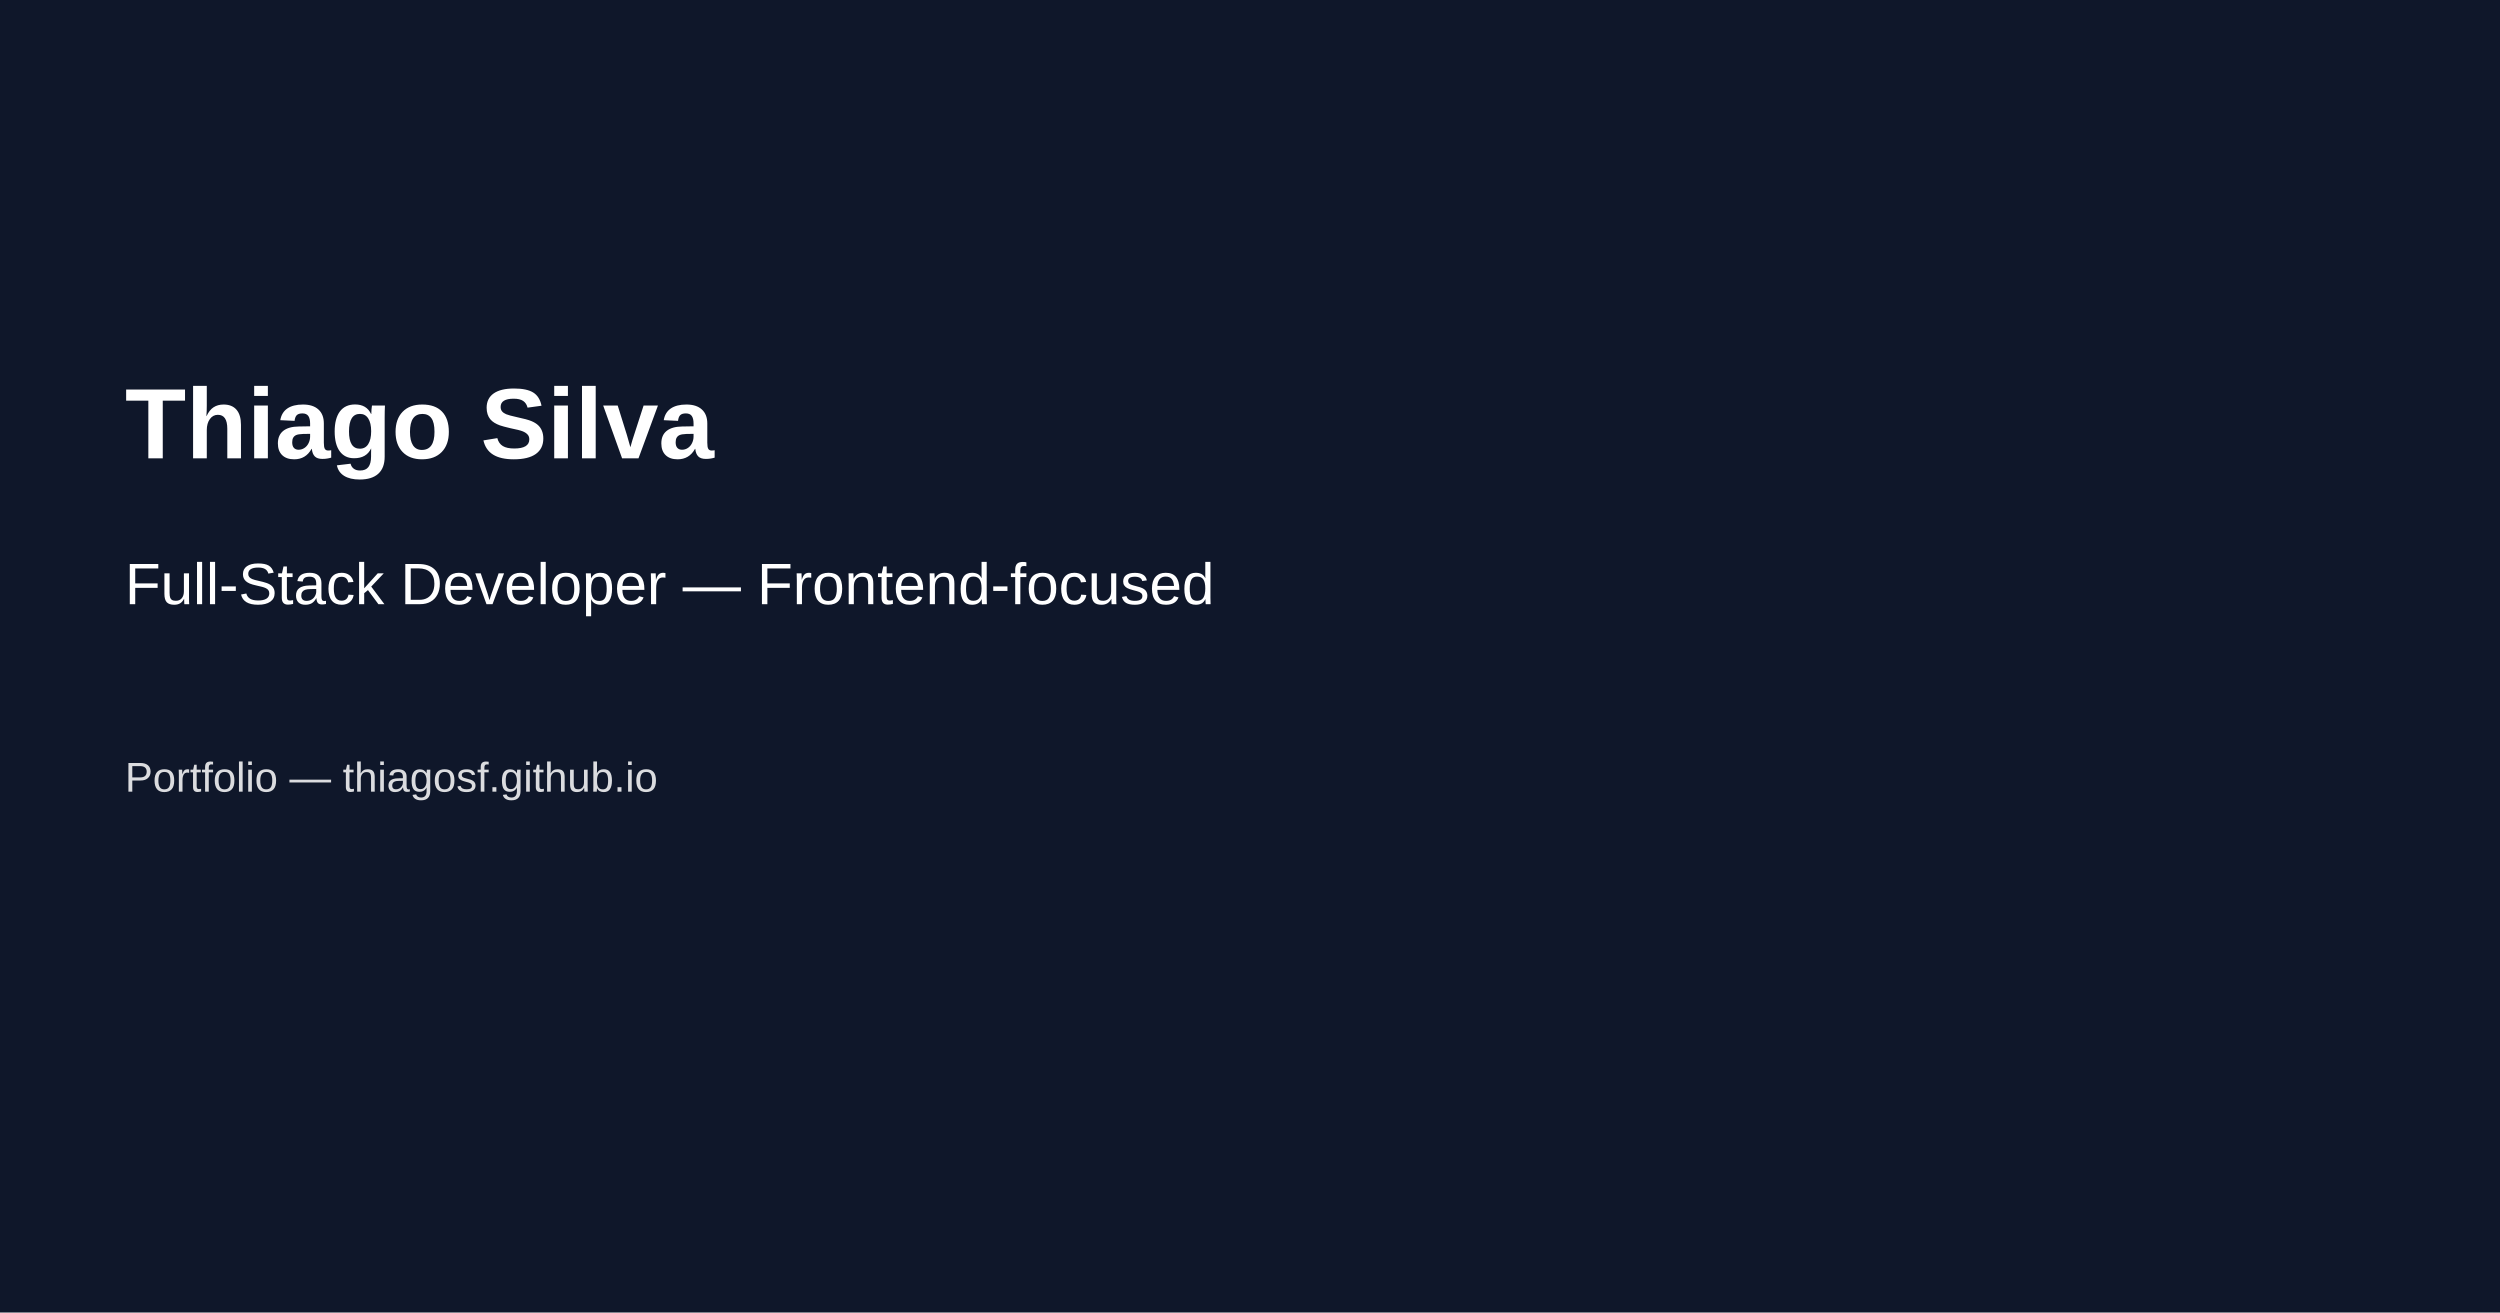
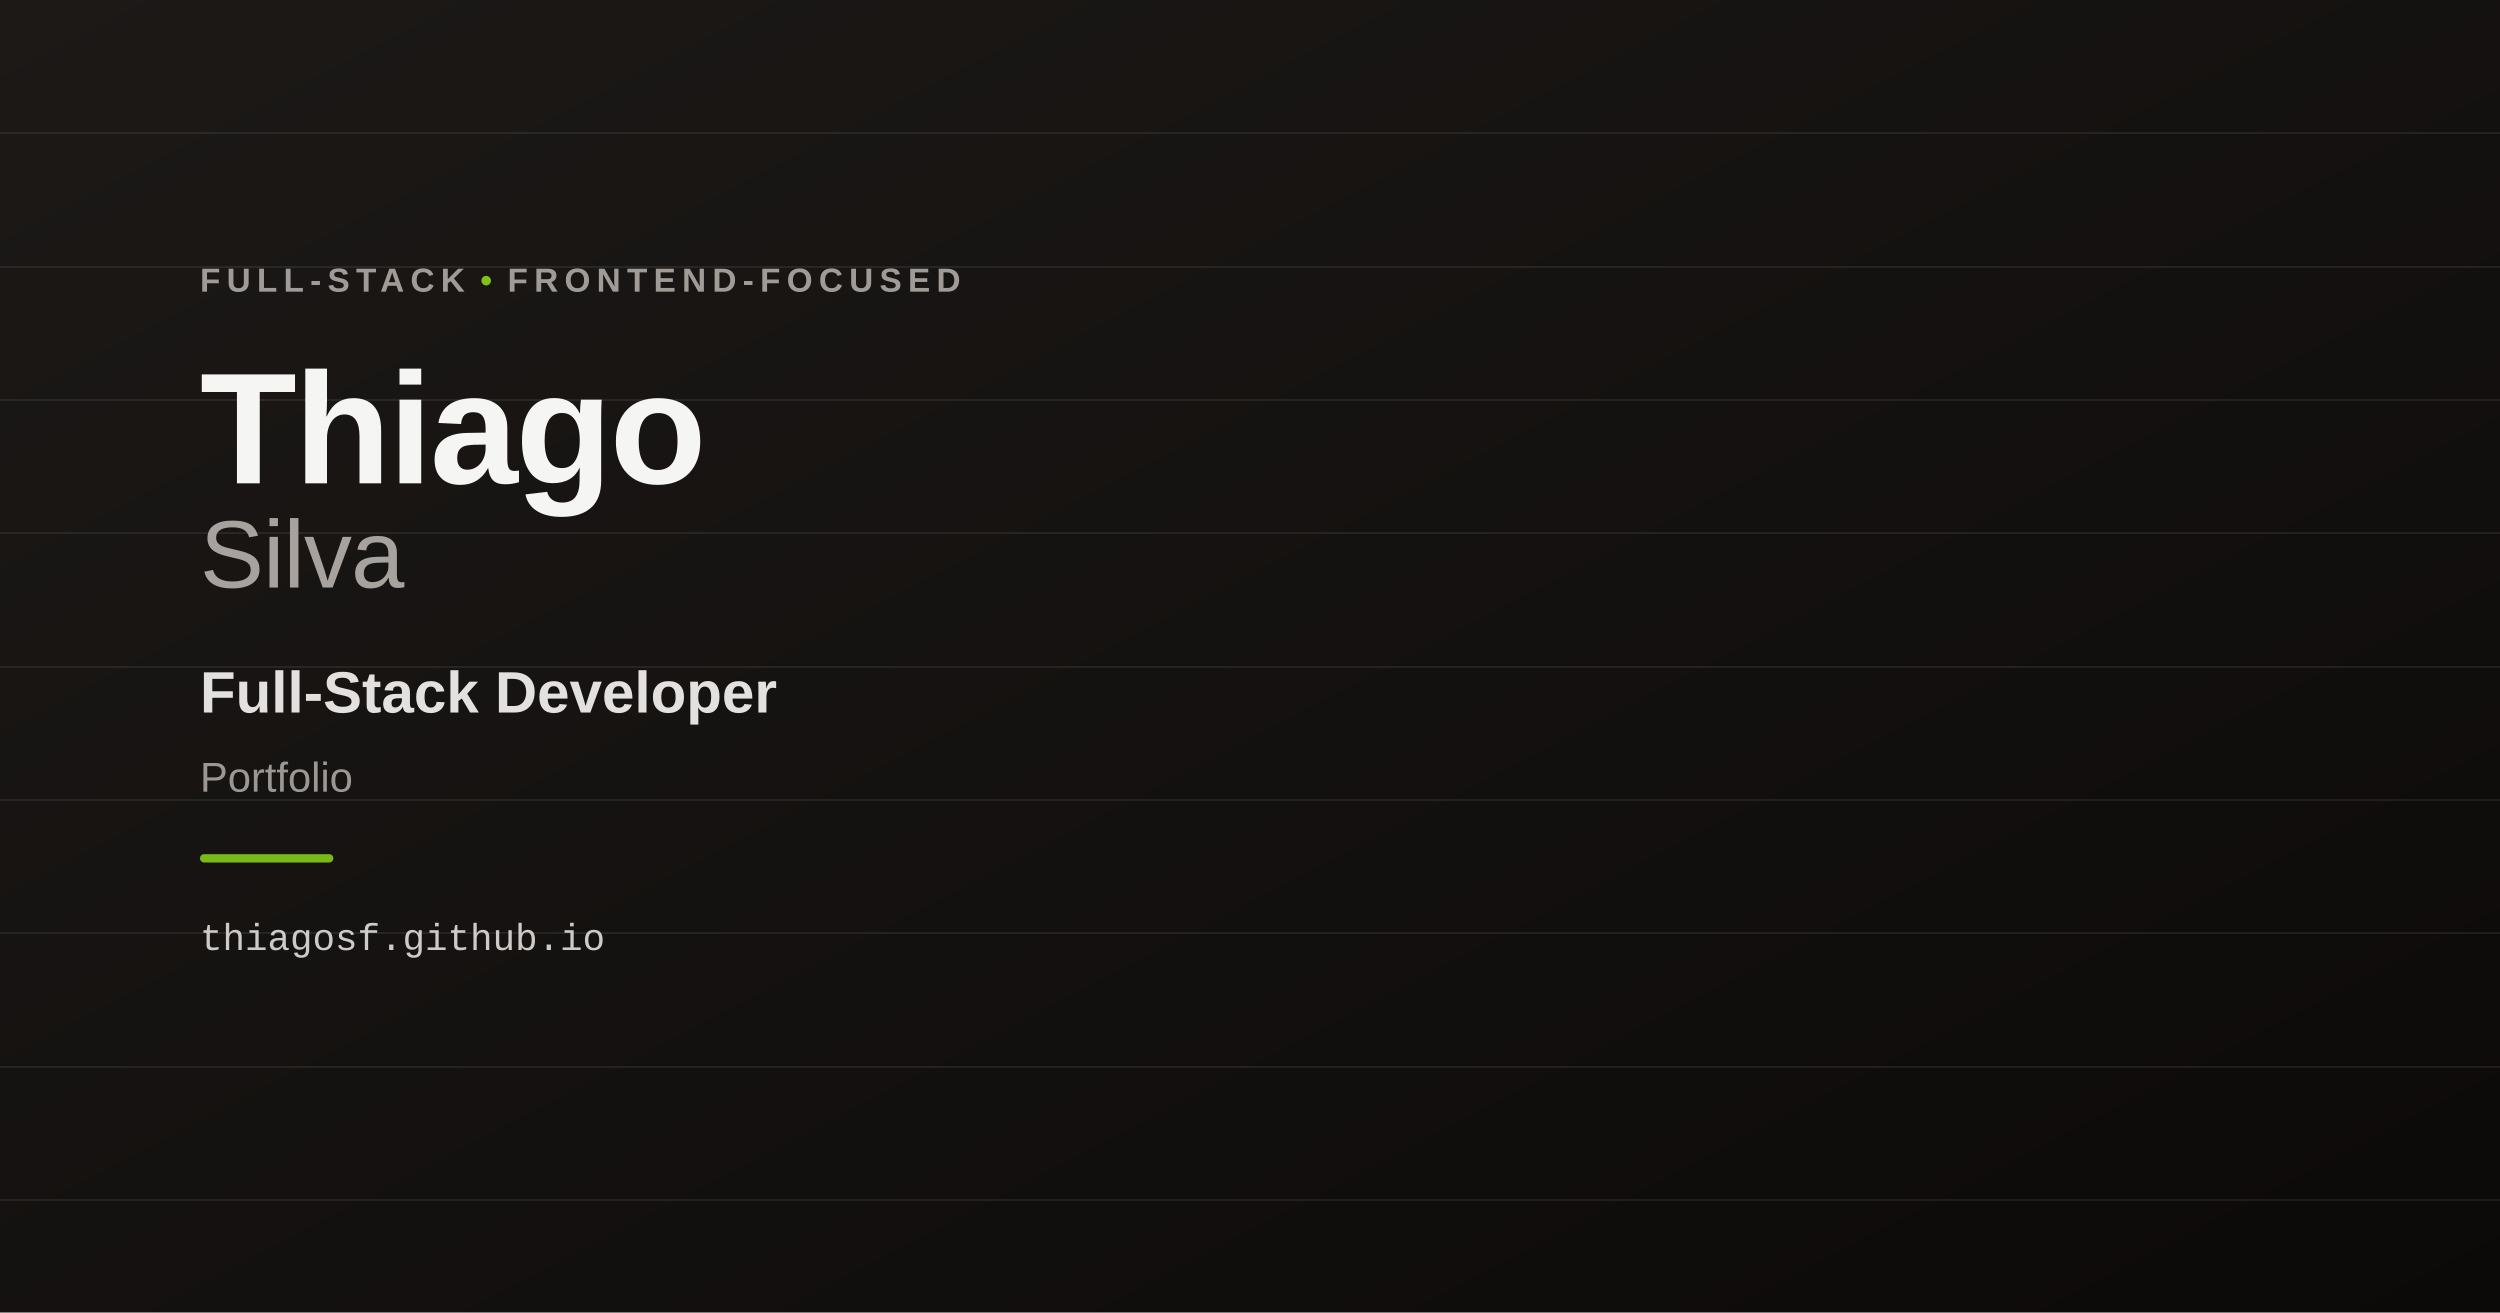
<svg xmlns="http://www.w3.org/2000/svg" width="1200" height="630" viewBox="0 0 1200 630">
-   <rect width="100%" height="100%" fill="#0f172a" />
-   <g fill="#fff" font-family="Sora, Arial, Helvetica, sans-serif">
-     <text x="60" y="220" font-size="48" font-weight="700">Thiago Silva</text>
-     <text x="60" y="290" font-size="28">Full-Stack Developer — Frontend-focused</text>
-     <text x="60" y="380" font-size="20" opacity="0.85">Portfolio — thiagosf.github.io</text>
+   <defs>
+     <linearGradient id="bgGradient" x1="0" y1="0" x2="1" y2="1">
+       <stop offset="0" stop-color="#1c1917" />
+       <stop offset="1" stop-color="#0c0a09" />
+     </linearGradient>
+     <style>
+       .sans { font-family: Sora, Arial, Helvetica, sans-serif; }
+       .mono { font-family: "IBM Plex Mono", ui-monospace, SFMono-Regular, Menlo, Monaco, Consolas, "Liberation Mono", "Courier New", monospace; }
+     </style>
+   </defs>
+   <rect width="1200" height="630" fill="url(#bgGradient)" />
+   <g opacity="0.08" stroke="#f5f5f4" stroke-width="1" shape-rendering="crispEdges">
+     <path d="M0 64H1200 M0 128H1200 M0 192H1200 M0 256H1200 M0 320H1200 M0 384H1200 M0 448H1200 M0 512H1200 M0 576H1200" />
+   </g>
+   <g class="sans" fill="#f5f5f4">
+     <text x="96" y="140" font-size="16" font-weight="600" letter-spacing="3" fill="#a8a29e" opacity="0.95">
+       FULL-STACK <tspan fill="#84cc16">•</tspan> FRONTEND-FOCUSED
+     </text>
+     <text x="96" y="232" font-size="76" font-weight="800" letter-spacing="-1.2">Thiago</text>
+     <text x="96" y="282" font-size="46" font-weight="300" fill="#a8a29e" letter-spacing="-0.4">Silva</text>
+     <text x="96" y="342" font-size="28" font-weight="600" fill="#e7e5e4" opacity="0.98">Full-Stack Developer</text>
+     <text x="96" y="380" font-size="20" font-weight="400" fill="#a8a29e" opacity="0.92">Portfolio</text>
+     <rect x="96" y="410" width="64" height="4" rx="2" fill="#84cc16" opacity="0.9" />
+     <text x="96" y="456" font-size="18" class="mono" fill="#d6d3d1" opacity="0.95">thiagosf.github.io</text>
  </g>
</svg>
